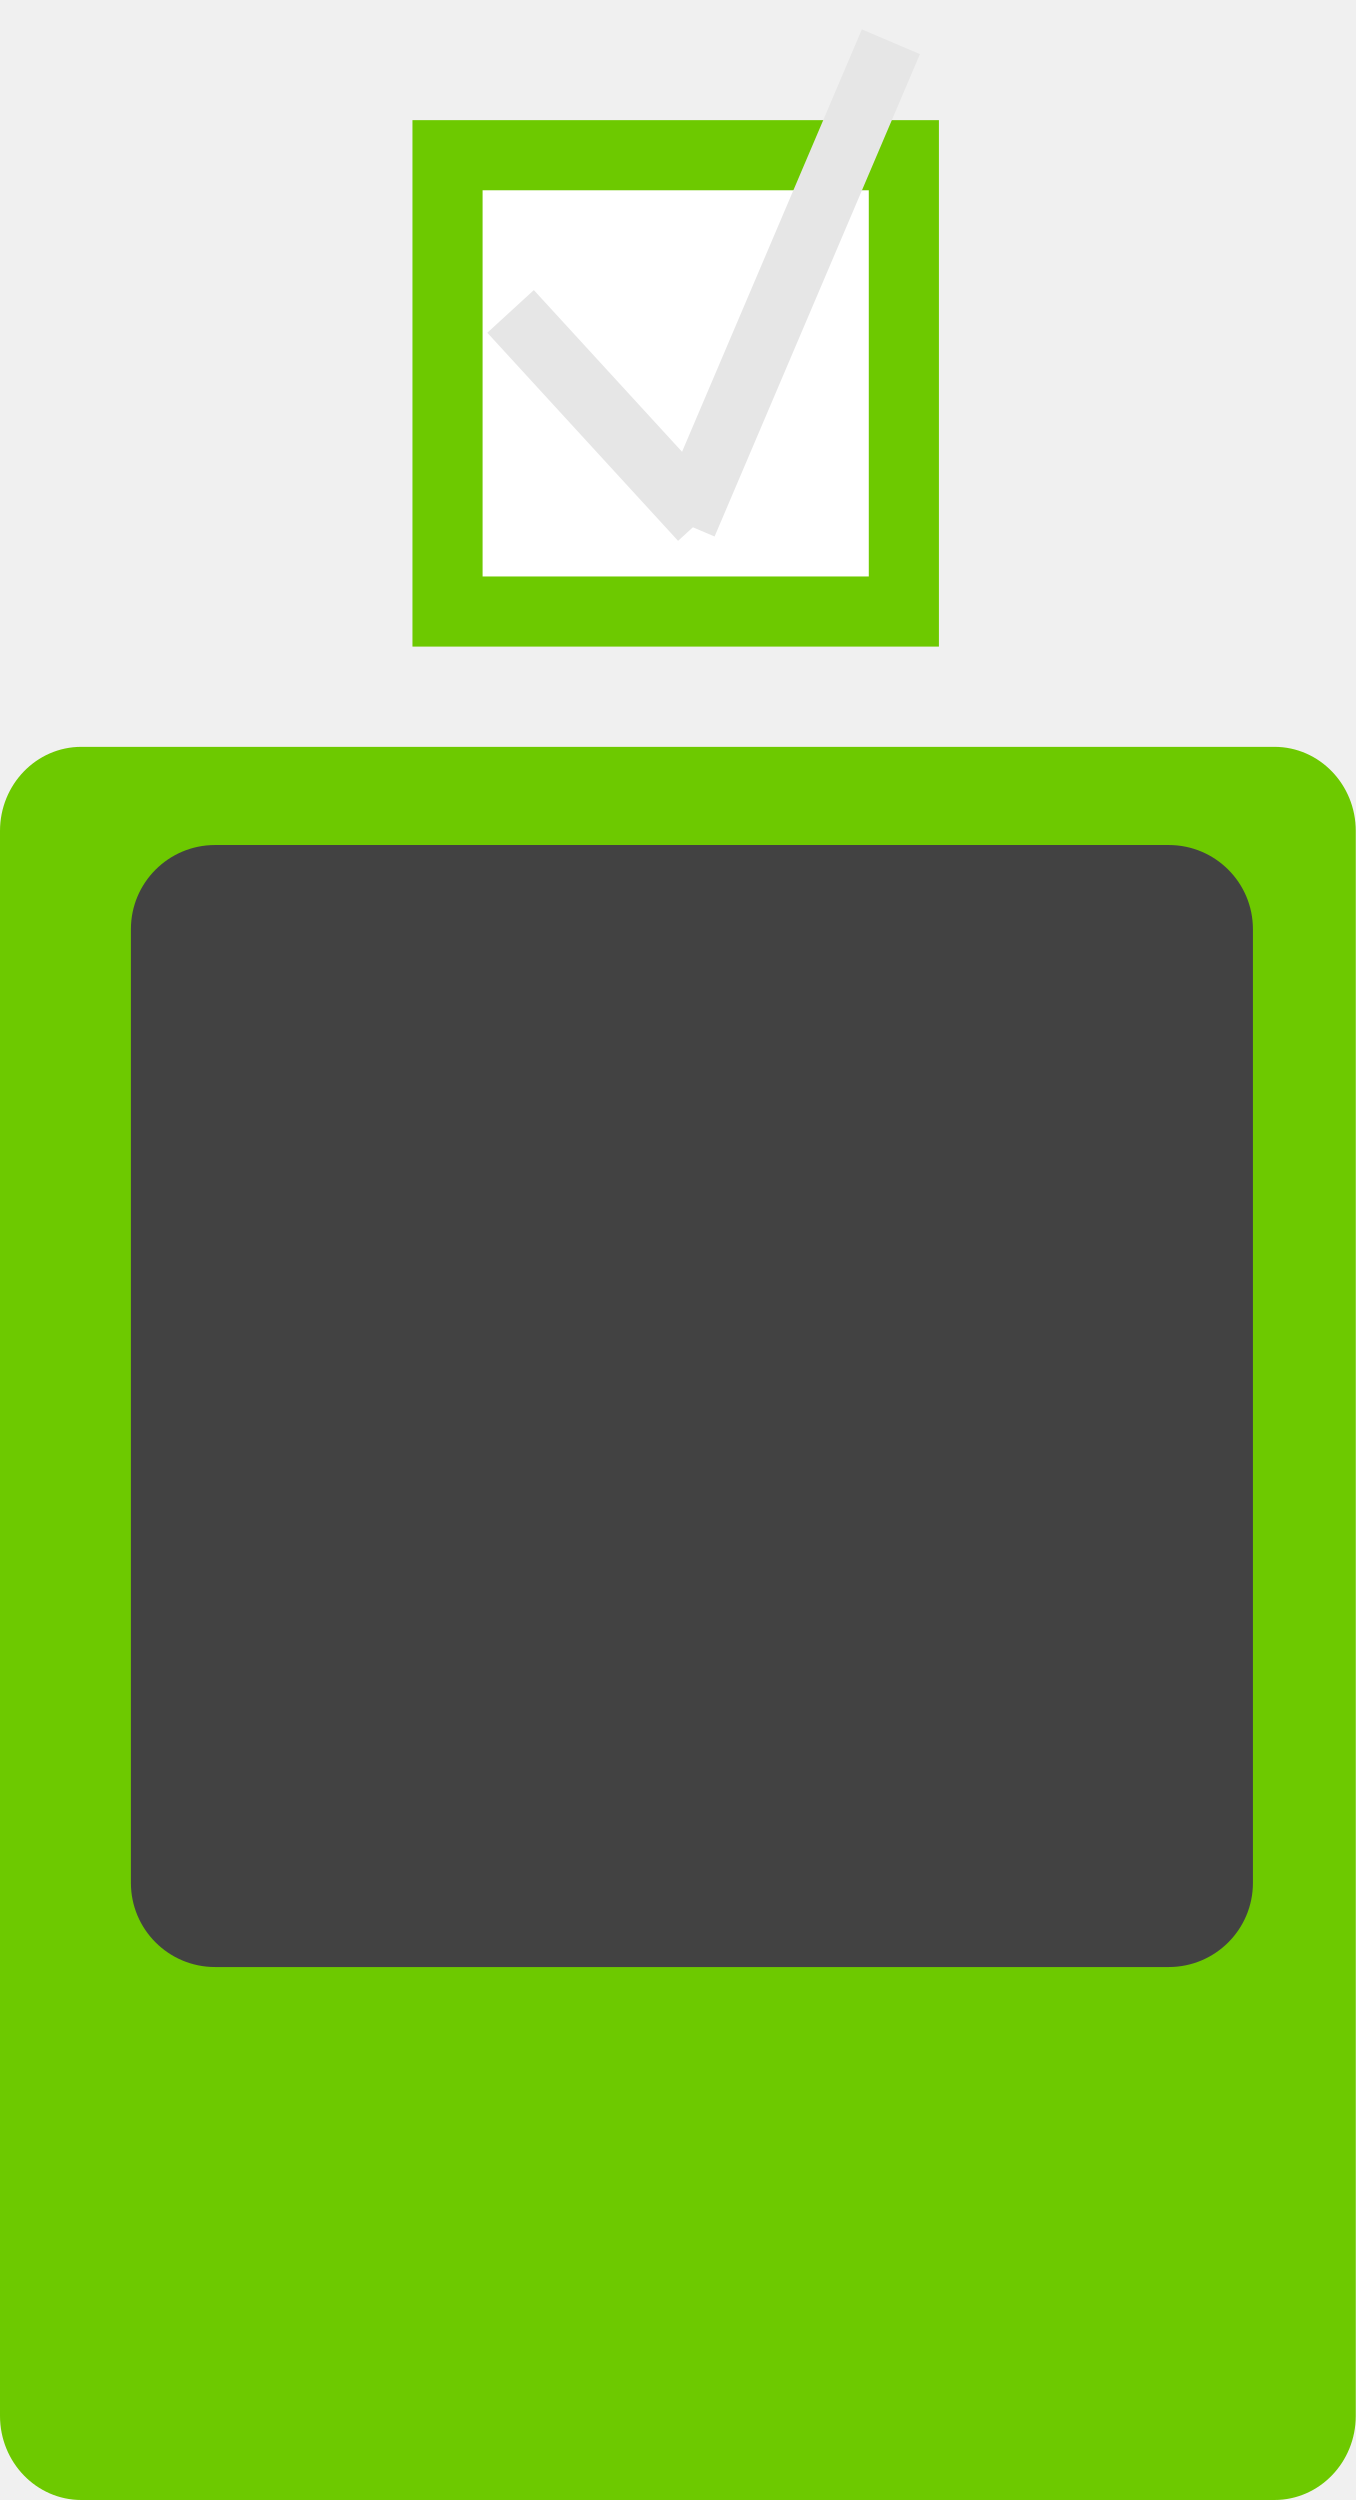
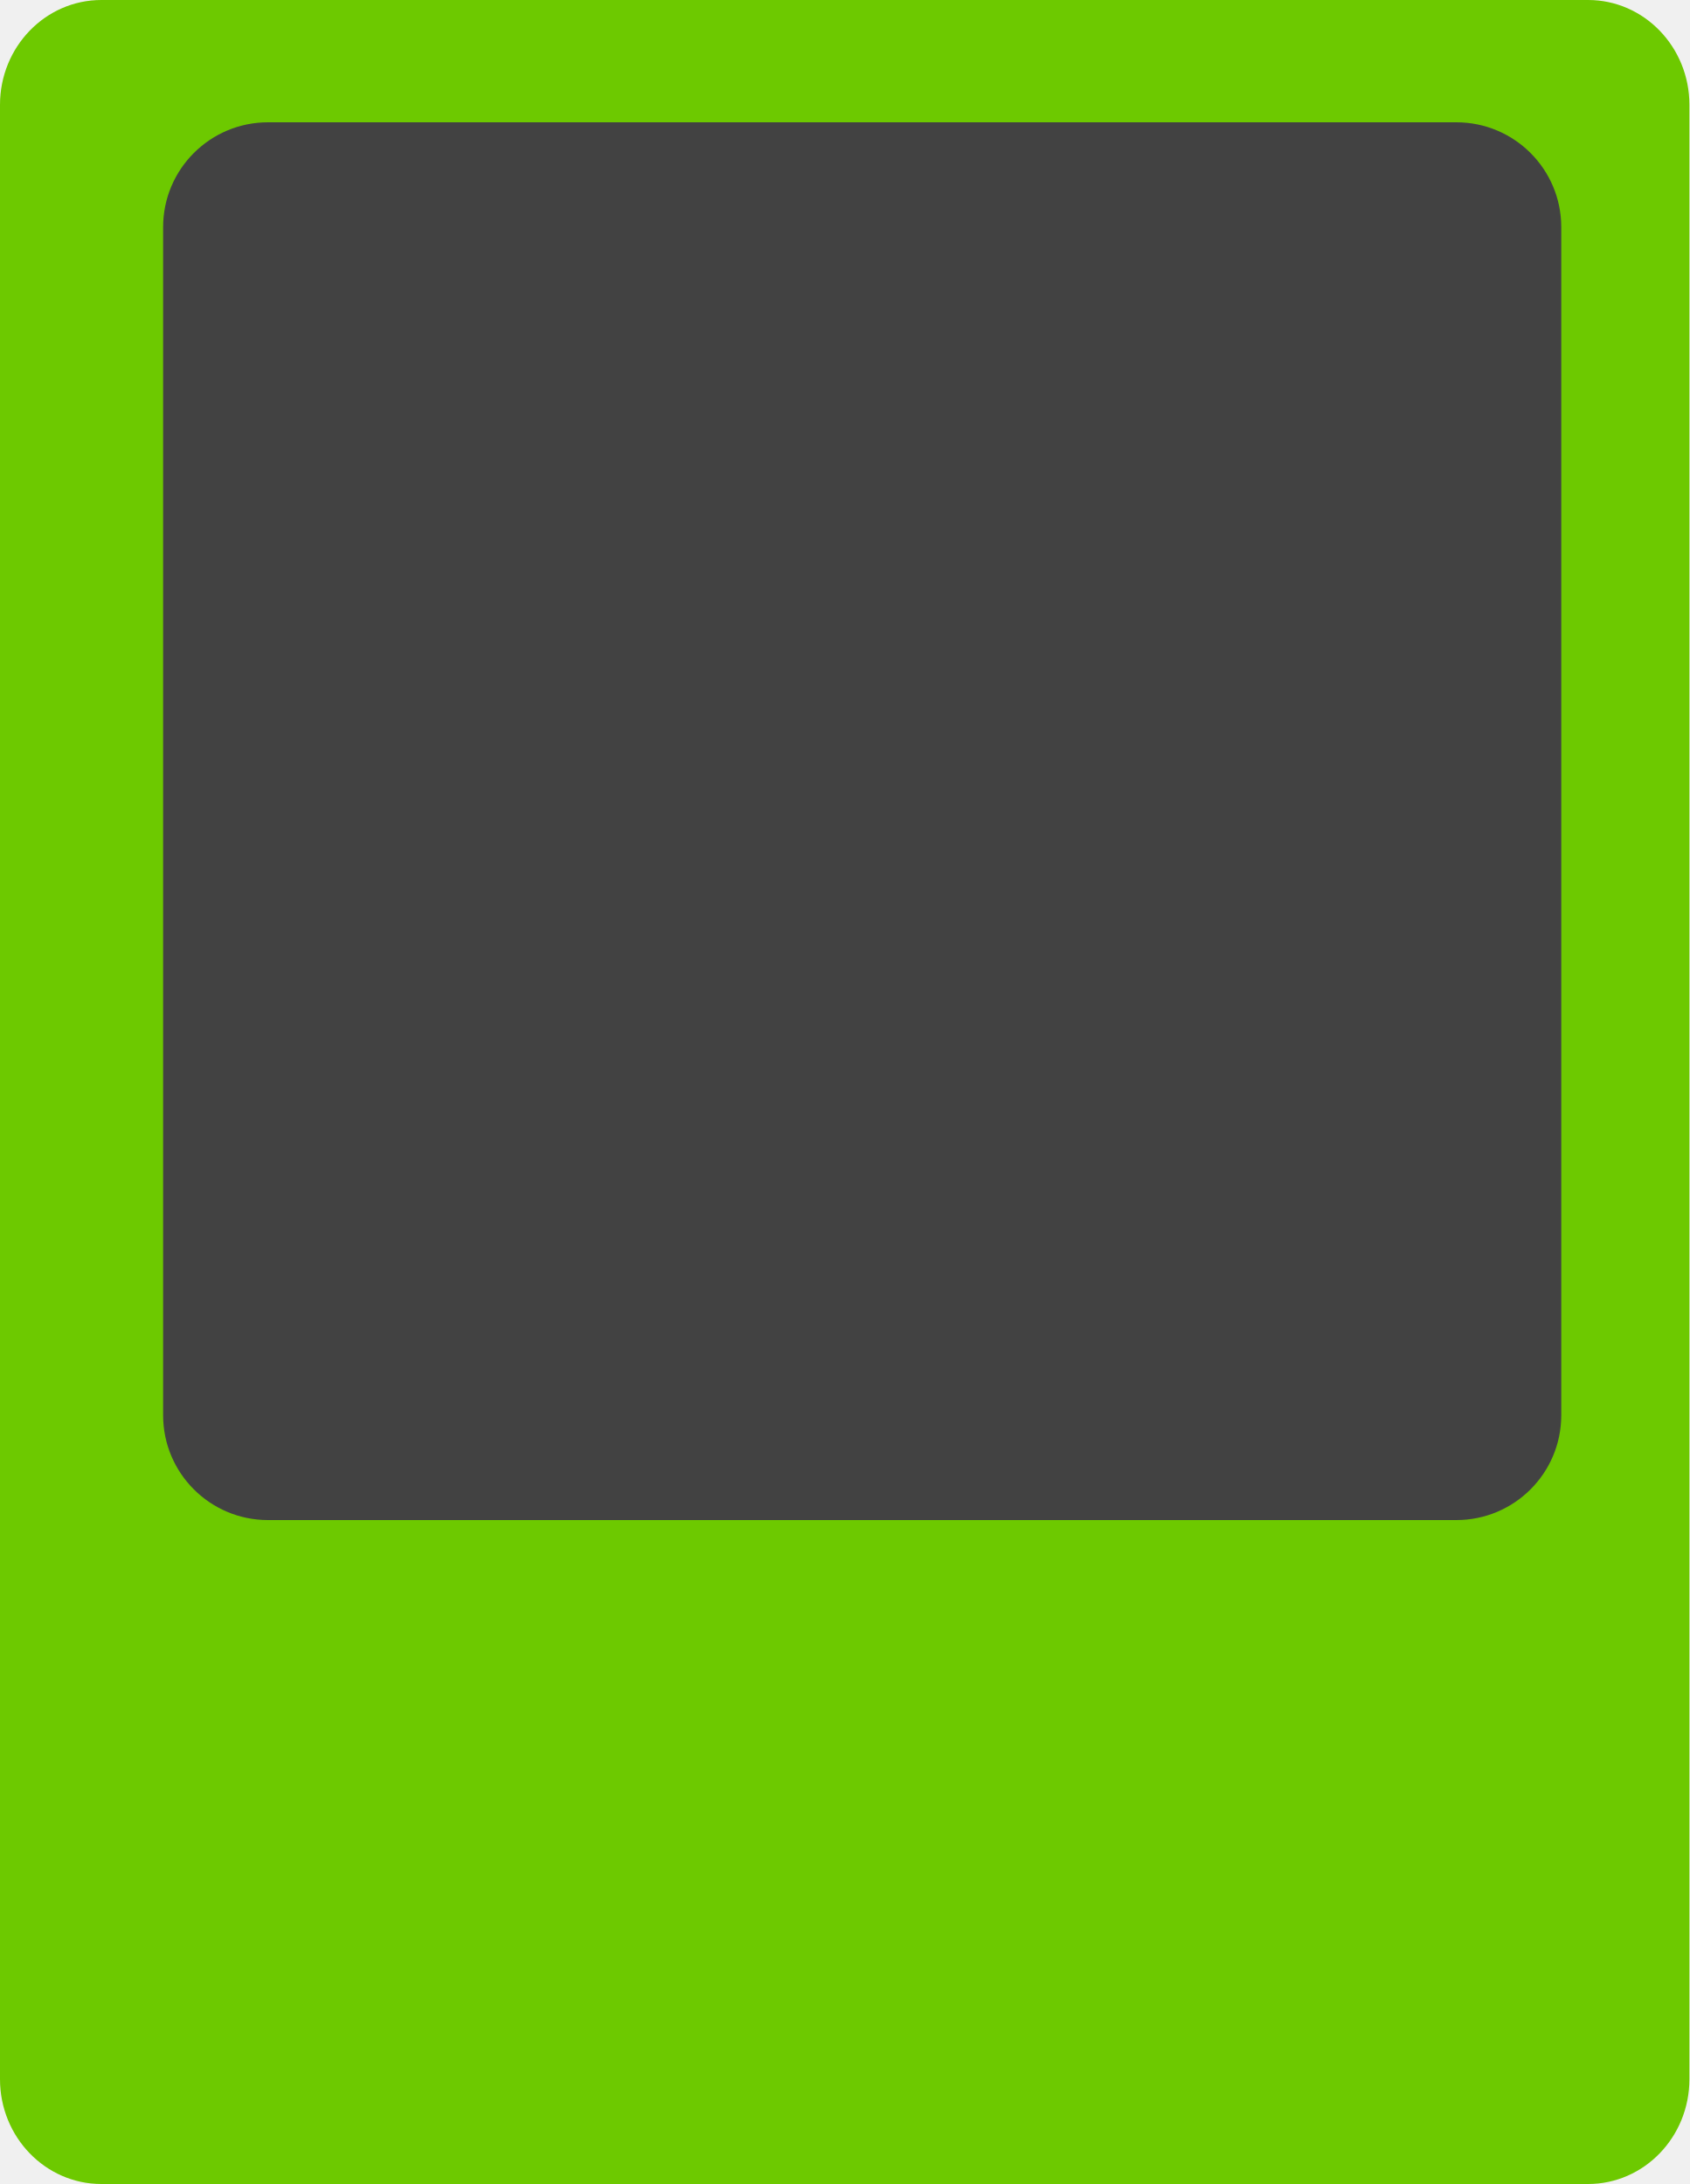
- <svg xmlns="http://www.w3.org/2000/svg" version="1.1" id="Layer_1" x="0px" y="0px" width="193.333px" height="356.5px" viewBox="0 -106.5 193.333 356.5" enable-background="new 0 -106.5 193.333 356.5" xml:space="preserve">
+ <svg xmlns="http://www.w3.org/2000/svg" version="1.1" id="Layer_1" x="0px" y="0px" width="193.333px" height="250px" viewBox="0 53.25 193.333 250" enable-background="new 0 53.25 193.333 250" xml:space="preserve">
  <g id="Layer_2_1_">
</g>
  <g id="Layer_1_1_">
-     <path fill="#6DC900" d="M193.333,238c0,6.627-5.191,12-11.6,12H11.6C5.193,250,0,244.627,0,238V12C0,5.373,5.193,0,11.6,0h170.133   c6.406,0,11.6,5.373,11.6,12V238L193.333,238z" />
-     <path fill="#424242" d="M178.667,162c0,6.627-5.373,12-12,12h-136c-6.627,0-12-5.373-12-12V26c0-6.627,5.373-12,12-12h136   c6.627,0,12,5.373,12,12V162z" />
+     <path fill="#6DC900" d="M193.333,291.25c0,6.627-5.19,12-11.6,12H11.6c-6.407,0-11.6-5.373-11.6-12v-226c0-6.627,5.193-12,11.6-12   h170.133c6.406,0,11.6,5.373,11.6,12V291.25L193.333,291.25z" />
+     <path fill="#424242" d="M178.667,215.25c0,6.627-5.373,12-12,12h-136c-6.627,0-12-5.373-12-12v-136c0-6.627,5.373-12,12-12h136   c6.627,0,12,5.373,12,12V215.25z" />
  </g>
-   <rect x="63.817" y="-84.367" fill="#FFFFFF" stroke="#6DC900" stroke-width="10" width="65.072" height="65.072" />
-   <line fill="none" stroke="#E6E6E6" stroke-width="9" x1="72.806" y1="-62.092" x2="100.01" y2="-32.416" />
-   <line fill="none" stroke="#E6E6E6" stroke-width="9" x1="97.758" y1="-31.755" x2="127.042" y2="-100.547" />
+   <rect x="64.13" y="-39.435" fill="#FFFFFF" stroke="#6DC900" stroke-width="10" width="65.072" height="65.072" />
+   <line fill="none" stroke="#E6E6E6" stroke-width="9" x1="73.12" y1="-17.159" x2="100.324" y2="12.517" />
+   <line fill="none" stroke="#E6E6E6" stroke-width="9" x1="98.072" y1="13.178" x2="127.355" y2="-55.614" />
</svg>
